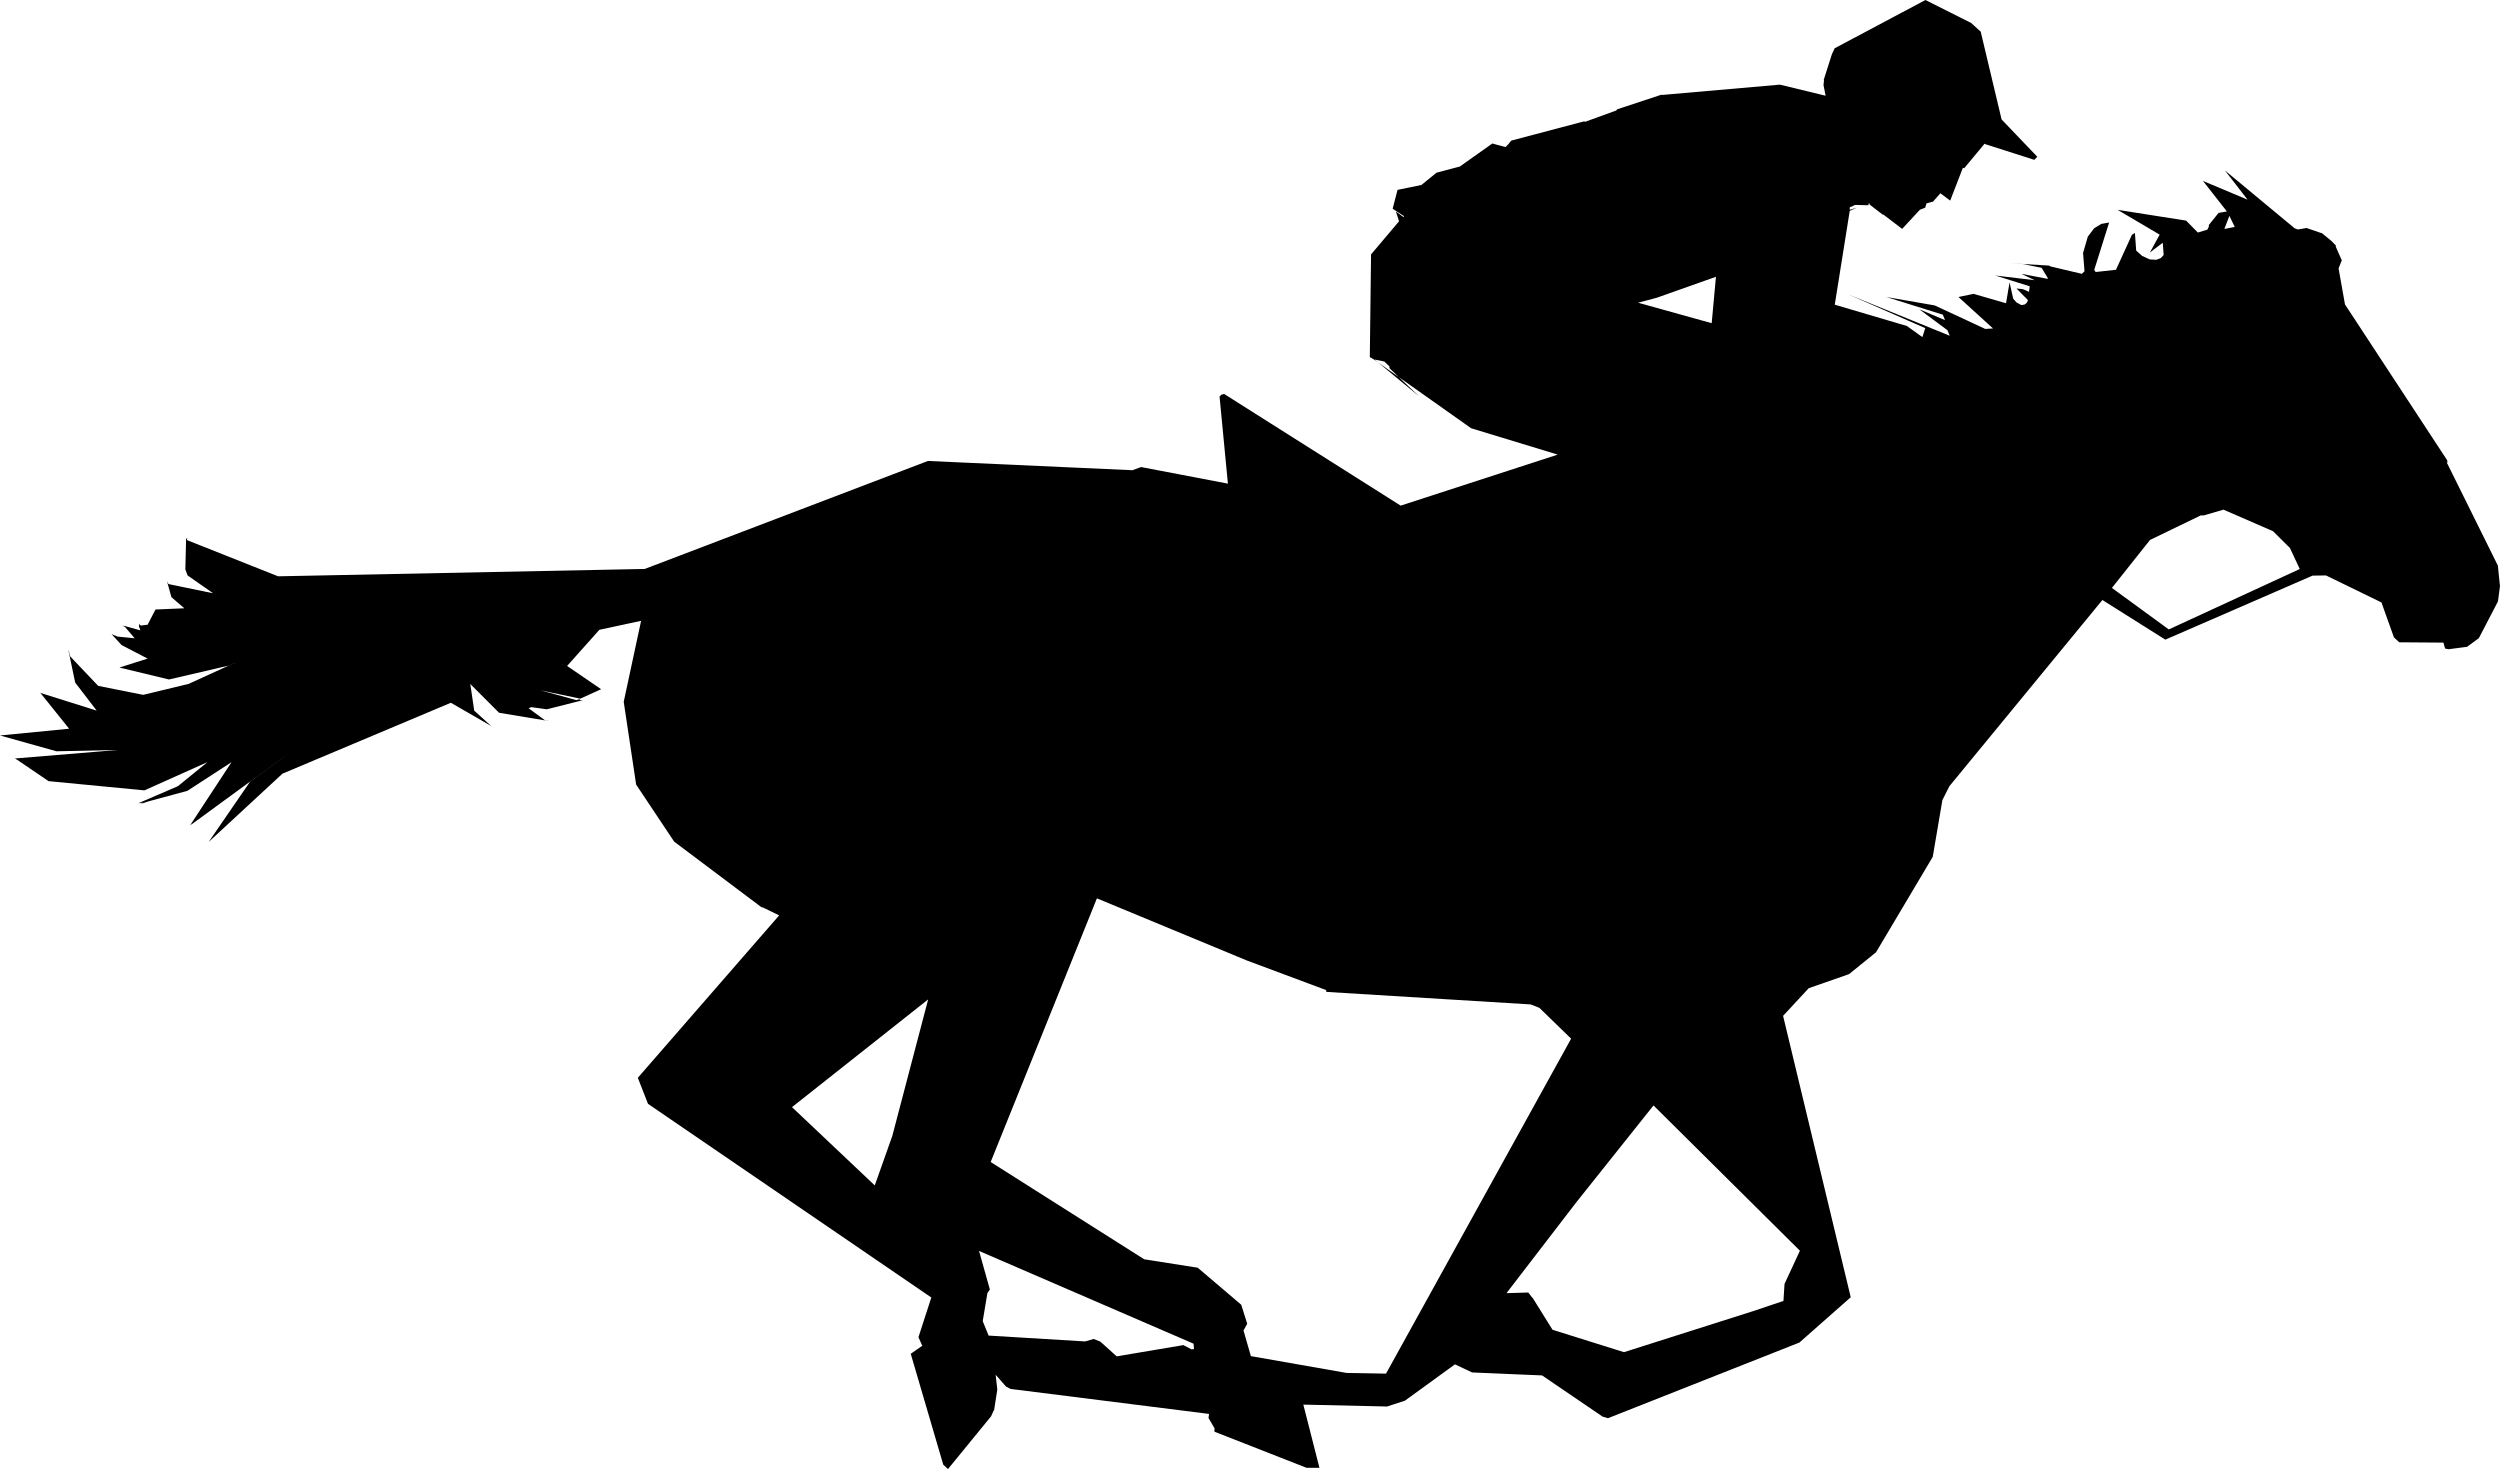
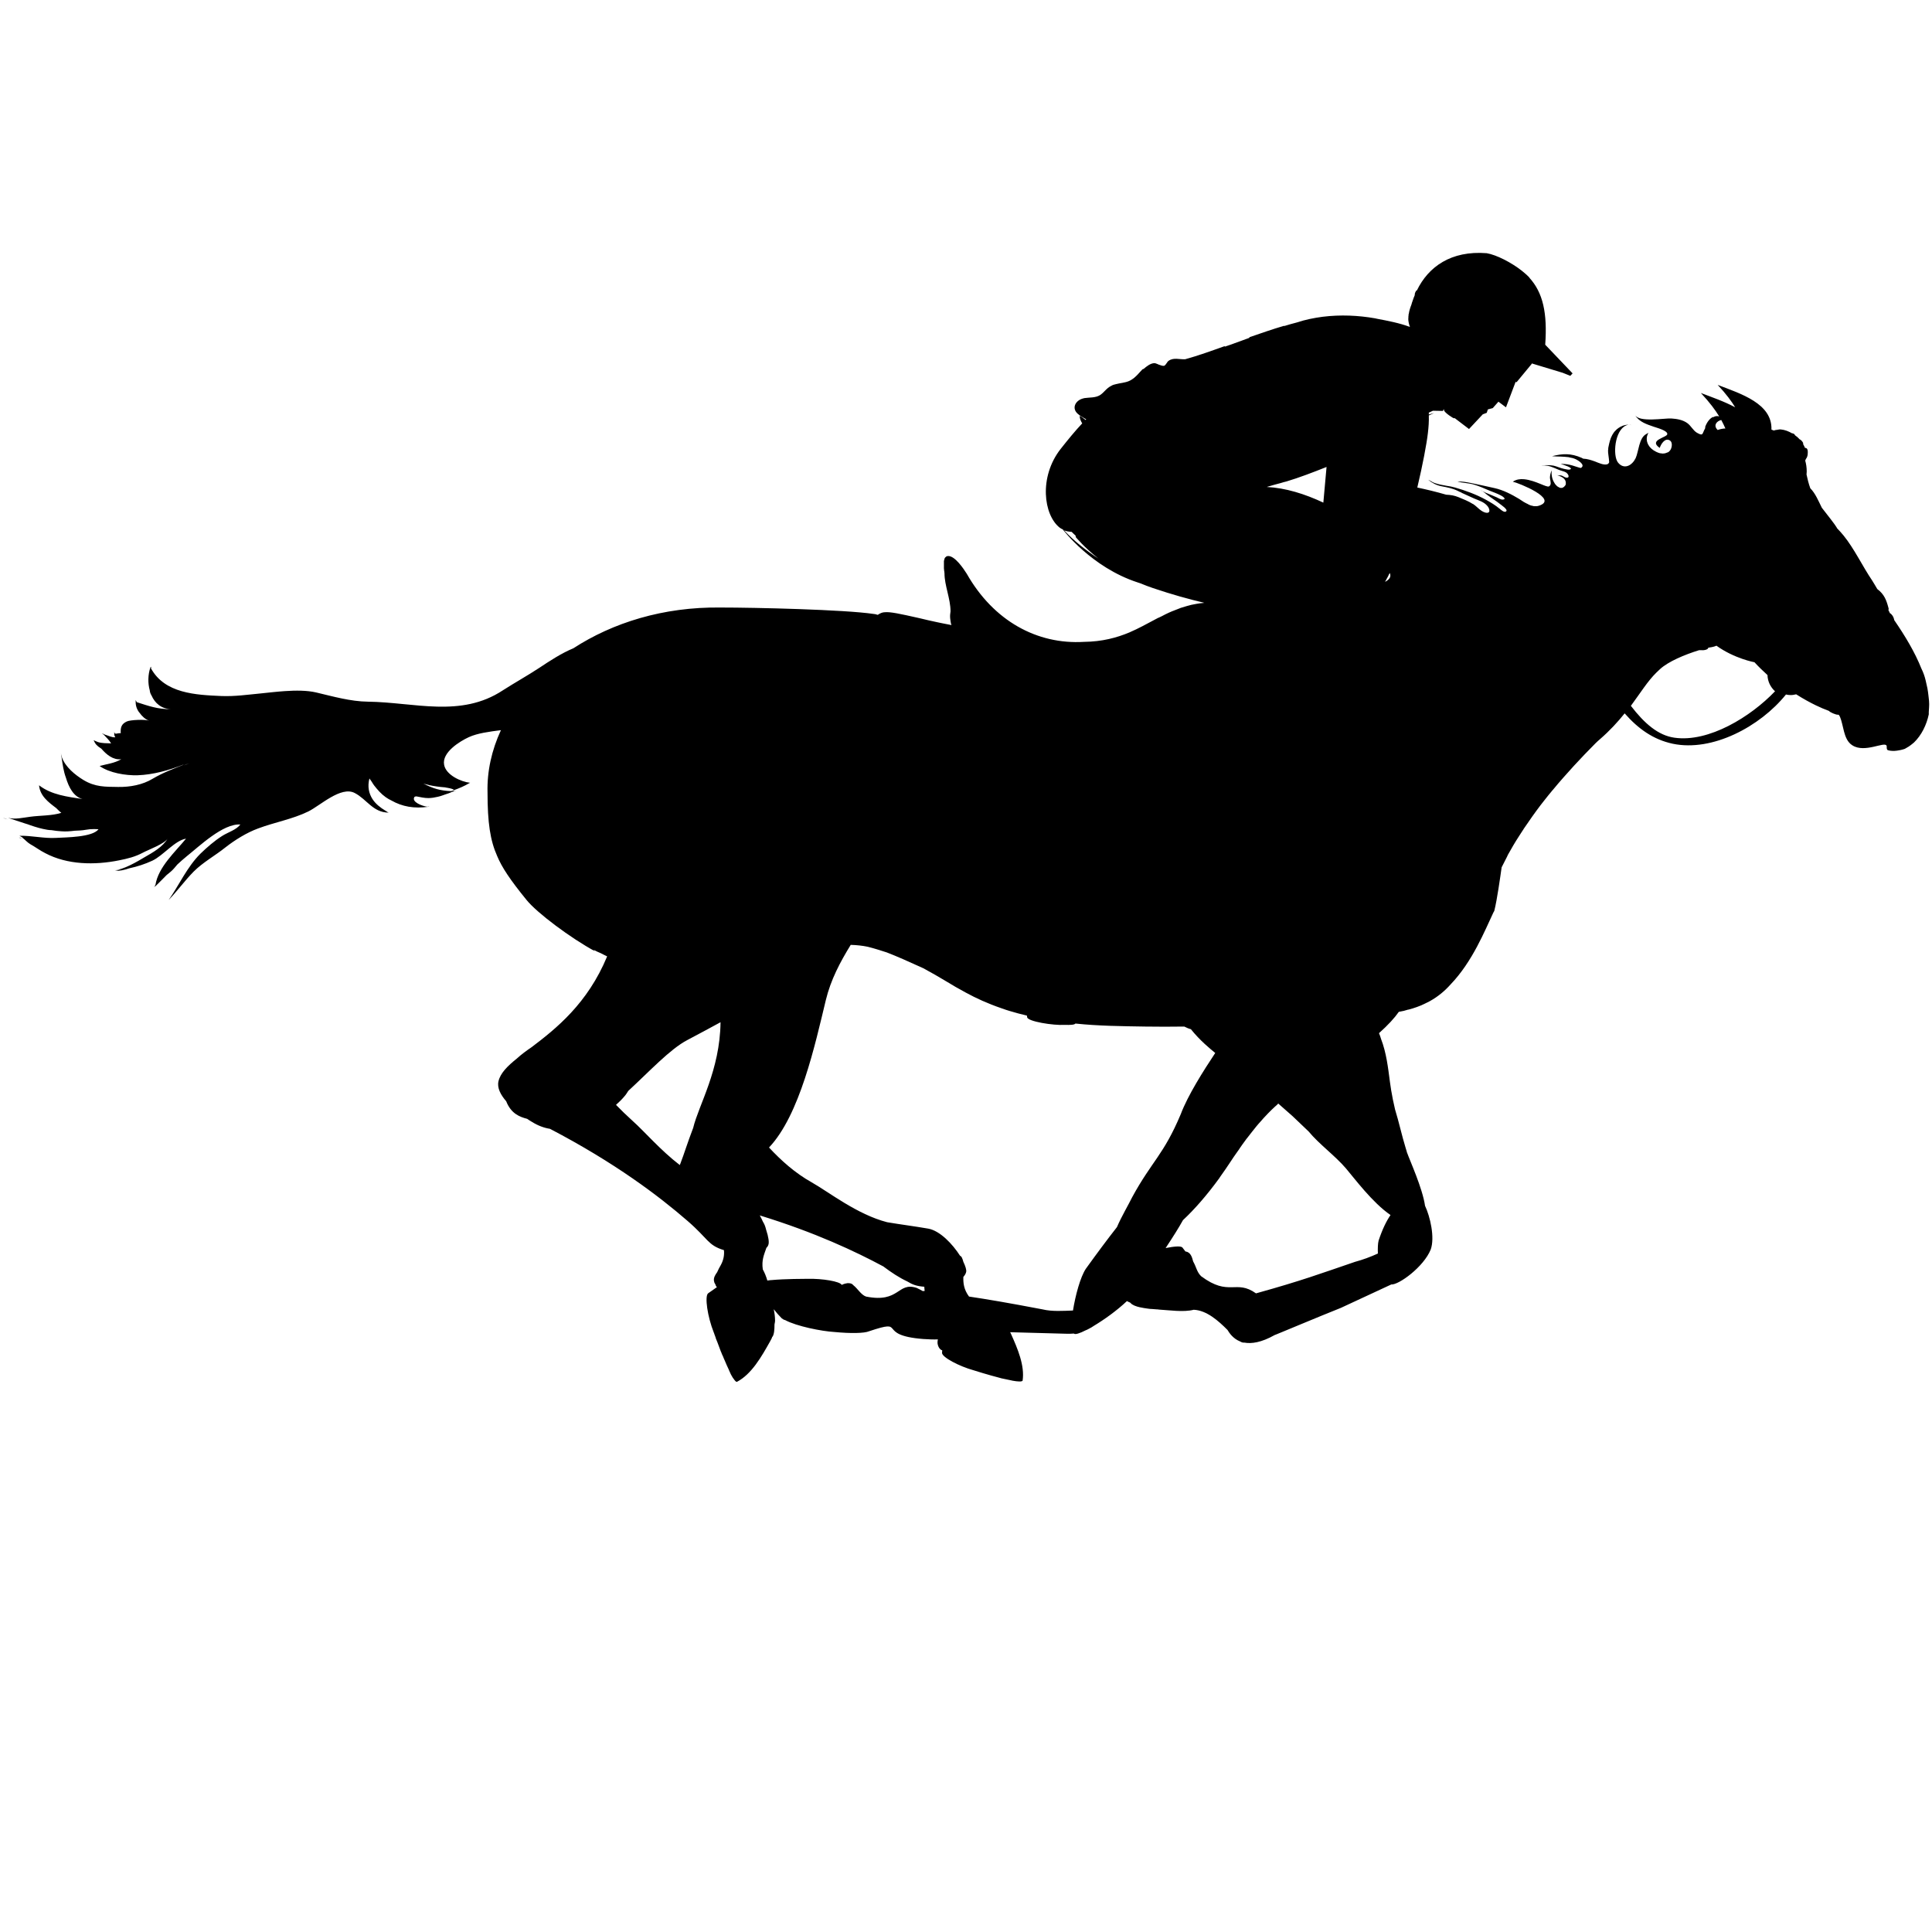
- <svg xmlns="http://www.w3.org/2000/svg" id="Layer_1" data-name="Layer 1" viewBox="0 0 1018.73 598.6">
-   <path d="M1021.36,241.53l-.86-8.43-20.82-42,.34-.1-.25-.93L958.2,126.68h0L955.59,112l1.31-3.28-2.42-5.5,0-.56-1.85-1.88v0l-4-3.28,0,.13-6.09-2.09-3.52.6-1.32-.47L909.26,72.07,918.51,84l-18.18-7.64,9.75,12.43-3.35.59L907,89l-4.27,5.31,0,.67-.62,1.23-3.86,1.18-4.78-4.86-27.94-4.4,17.16,10.12-4,7.29,5.26-4,.36,5-1.13,1.24-1.82.71-2.71-.15-3.1-1.42-2.43-2.17-.52-7.18-1.21.72-6.51,14.27-8.28.91-.58-.86,6.07-19.31-3.16.57.16-.11L856,95.65l-2.59,3.4-1.94,6.67.59,7.41L851,114.22l-12.7-3-.68-.37-15.77-.94,4.72.24h0l8,1.62,2.65,4.37-.47.07-10.4-2,5.38,2.6-16-1.91,14,4.39-.28,2.26-2.52-1.1-2.59-.26,4.65,4.71-.27.81-.5.62-.64.42-1.27.19-1.85-1,.23.2-.33-.26.09.06-.09-.06L823,124.35l-1.48-6.65-1.44,8.5-13.22-3.82L801,123.59h0l-.22.14,14,12.74-3.15.2L791,127.08l-19.67-3.42,23,7.2.89,2.23-10.4-4.41h0l-.2-.11,11.6,8.63.91,2.24-41.16-16.77,31.2,13.67L786,140l-6.31-4.53h0l-29.4-8.68,6.1-38.22,2.83-1.29-2.83.85,0-1,2.22-1,5.31.14.37-1,.23.73,5.45,4.2,0-.1.18,0,7.09,5.41h0l.51.39L785,88.09l2.13-.82.56-1.77,2.64-.71,3-3.41,4,3L802.5,71l.53.19,8.13-9.78-.08-.21,20.54,6.57,1.19-1.27-14.54-15.2-8.48-35.65.27.16L805.88,12,787.24,2.63l-37,19.68-1.12,2.43,0,0-3.33,10.43.11.07-.15,1.85-.09,0,.9,4.55-18.62-4.52-48,4.2-.22-.12-18.17,6-.24.43-12.77,4.64-.35-.2-29.67,7.84-.74.8,0,0-.18.33-1.4,1.46-.21,0-2.82-.73h0l-2.41-.67-13.25,9.39L588,73l-6.13,5-9.74,2-2,7.68,4.7,3.07-.32.3-3.06-2.25,1.29,4-11.41,13.5-.5,41.86,1.59.9v0l39.7,28.08,35.28,10.74-64,20.79-71.94-45.51-1.14.3h0l-.72.78,3.4,35.47-35.37-6.76L464,194.28l-.1,0v-.05l-83.14-3.76-115.39,44-149.41,3L78.78,222.7l.19-.81-.5.33-.3,12.43.91,2.46,10.41,7.28-18.1-3.74-.18-.16-.52-1,1.8,6.48,5.26,4.53L66,251l-3.21,6.2-2.73.34-.5-.38-.33-.5.16.89h-.21l.64,1.95-6.56-1.84h-.66l.92.38,4,4.68-7-.69-1.21-.55.13.12.28.13-.23-.09,0,0L48.08,261l4.1,4.49L62.79,271,51.3,274.65l20.2,4.86,24.29-5.64-16.3,7.45-.29,0,.26,0L61,285.78l-18.36-3.67-11.4-12-.39-1.48h0v0l-.06-.44-.14-.33v0l-.14-.3,2.77,13.22,8.76,11.42-22.92-7.21,0-.13-.09-.07.1.19-.08-.05,11.76,14.65L2.64,302.33l23,6.44,25-.53L8.72,311.7l.57.34h0l1.09.67-.07,0,12.12,8.23,39.07,3.76L87.2,313.17,75.12,323l-16.05,6.92,3.6-.35-3.41.66L79,324.89,97,313.19,80.14,338.88l.33-.16.27-.74-.14.65,45.14-33-21.23,15.57L87.67,345.71l30.06-27.81L186.36,289l18.05,10.41-1.4-.8.11,0-.36-.17-6.88-6.23-1.6-10.86L206,293.08l19.78,3.28,0,0,.35,0h-.32l.12-.12-1,.07-6.89-5.08,1.1-.44,6.33.87,14.78-3.73H238.7l.37-.53-1.58.52-14.62-4,16.21,3.41v0l8.51-3.85L233.73,274l13.15-14.73,17-3.66-7.08,33,5.06,33.73,15.5,23.25,36.39,27.34-.84-.81,7.23,3.52-57.59,66.18,4.14,10.61,115.45,78.92-5.24,16.19,1.56,3.48-4.7,3.27L387,599.45v0l1.93,1.81,17.59-21.52,1.09-2.47.09.17,1.33-8.55-.67-6.07,4.19,4.79,1.88,1,80.88,10.18-.21,1.66,2.46,4.21-.05,1.37,37.53,14.72h0l5.26,0L533.74,575l33.74.76.08.1,7.56-2.45,20.4-14.82,7,3.3,28.5,1.21,24.69,16.81,2.18.62,78-30.83,20.91-18.46L729.23,416.58l10.46-11.27,16.42-5.73,11-8.91,23.11-38.89,3.92-23.09L797,323l0,0,62.35-75.87L885,263.28l60-26.09,5.47-.07,22.59,11,5.09,14.24,2.17,2,18,.13.67,2.41,1.42.29,7.54-1,4.8-3.51,7.8-15,.8-6.15ZM717,536.91,664.4,553.63l-29.12-9.13-8.16-13.1H627l-1.59-2.08-8.89.26,28.56-37.16v0l31.35-39.33,59.66,59.2-6.27,13.52-.44,6.94L717,536.91Zm-350.9-71-7,19.77-33.73-31.9,55.49-43.9-14.71,56ZM733.46,175.28l1.87-3.53-2.54,4.72.68-1.18ZM677.64,124l24.23-8.58-1.73,18.91-30-8.35,7.54-2ZM911.1,90.61l2.18,4.49-4.08.8-.11-.09,2-5.21ZM562.76,149.13l4,.83,2,1.92.17.88,11.88,11.29-18.06-14.93ZM95.86,273.79l3-1.18-2.88,1.19ZM457.66,555.31l-6.67-6-2.66-1.06-3.52,1h0l-39.32-2.38-2.4-5.89L405,529.55l1-1.48-4.41-15.69L489,550.17l.18,2.18-1,.13-3.33-1.73-27.1,4.57Zm93.7,6.78-39-6.85-3-10.45,1.51-2.75-2.44-7.74-17.74-15.09-21.8-3.43-62.56-39.64L449.62,368.7l61,25.28h0L543,406.07l.13.75,83.28,5.11,3.52,1.39,12.93,12.56L567.43,562.37l-16.07-.28Zm335-303L863.23,242.2l15.52-19.54,20.66-10h1.23l8.06-2.35,0,0h0l20.19,8.79,6.88,6.83,4,8.57-53.39,24.63Z" transform="translate(-2.64 -2.63)" />
+ <svg xmlns="http://www.w3.org/2000/svg" version="1.1" x="0px" y="0px" viewBox="0 0 1024 1024" style="enable-background:new 0 0 1024 1024;" xml:space="preserve">
+   <g id="Calque_2">
+ </g>
+   <g id="Calque_1">
+     <g>
+       <path d="M4.1,434.3c-0.9-0.3-1.7-0.6-2.6-0.9C2.3,433.8,3.2,434.1,4.1,434.3z" />
+       <path d="M1022.5,373.5c0-0.2,0-0.3,0-0.5c0-0.9-0.1-2.1-0.3-3.6c0-0.3-0.1-0.6-0.1-0.9c-0.1-1.1-0.3-2.3-0.5-3.5    c0-0.2-0.1-0.3-0.1-0.5c-0.3-1.4-0.6-2.7-0.9-4c-0.5-2.1-1.2-4.1-2.2-6.1c-3.5-8.8-8.7-17.4-14.4-25.7c-0.1-0.3-0.1-0.6-0.2-0.8    c-0.2-1-1.2-2.5-2.1-2.9c-0.3-0.6-0.6-1.3-0.9-1.9l0.3-0.1l-0.2-0.9c-1.1-4.1-2.2-7.1-5.9-9.9c-0.9-1.5-1.8-3.1-2.7-4.5    c-5.1-7.5-9.5-16.9-15.2-23.9c-1.1-1.4-2.3-2.6-3.4-3.8c-0.1-0.1-0.2-0.3-0.2-0.4c-0.9-1.6-4.8-6.5-7.9-10.5    c-1.8-3.6-3.4-7.6-6.1-10.3l0,0c-0.9-2.5-1.5-4.9-2-7.3c0-0.5,0.1-1.1,0.1-1.6c0-2.1-0.3-4-0.8-5.8c0.1-0.3,0.3-0.6,0.4-0.9    c0.5-0.6,0.8-1.4,0.9-2.3c0.1-1.3,0.3-3.6-1.4-3.5c-0.3-0.7-0.6-1.3-1-2c0-0.2,0.1-0.4,0-0.6c-0.2-0.6-1.2-1.8-1.8-1.9l0,0    c-0.7-0.8-1.6-1.6-2.5-2.2c-0.2-0.5-0.6-0.9-1.3-1l-0.2-0.1v0.1c-1.9-1.1-3.9-1.9-6.1-2.1c-0.6-0.1-2,0.3-2.6,0.3    c-0.3,0-0.6,0.2-1,0.3c-0.4-0.2-0.9-0.3-1.3-0.5c0.5-13.8-16.2-19-28.5-23.7c4.6,4.9,7.4,8.8,9.3,11.9c-5.7-3.1-12.4-5.4-18.2-7.6    c4.7,5,7.7,9.1,9.7,12.4c-1.3-0.4-2.4-0.1-3.4,0.6c0.1-0.1,0.2-0.3,0.3-0.4c-1.9,0.8-3.4,2.9-4.3,5.3c0,0.2,0,0.4,0,0.7    c-0.2,0.4-0.4,0.8-0.6,1.2c-1,2-0.6,3.1-3.9,1.2c-1.9-1.2-3-3.5-4.8-4.9c-2.5-1.9-5.7-2.4-8.7-2.6c-3.7-0.2-16.9,2.2-19.2-1.8    c2.2,3.7,6.3,4.9,10,6.2c1.4,0.5,7.3,2,7.1,3.9c-0.1,1.8-10.2,3.1-4,7.3c0.6-1.9,2.7-5.5,5.3-4c1.6,0.9,1.2,3.7,0.4,5    c-0.3,0.5-0.7,0.9-1.1,1.2c0,0-0.1,0-0.2,0.1c-0.6,0.2-1.1,0.4-1.7,0.6c-0.1,0-0.1,0-0.2,0c-0.3,0-0.6,0.1-0.9,0.1    c-0.3,0-0.5-0.1-0.8-0.1s-0.5-0.1-0.8-0.1c-0.3-0.1-0.6-0.2-0.9-0.3c-0.2-0.1-0.5-0.2-0.7-0.3c-0.3-0.1-0.6-0.3-0.9-0.5    c-0.2-0.1-0.4-0.2-0.6-0.3c-0.3-0.2-0.5-0.4-0.8-0.6c-0.2-0.1-0.4-0.3-0.5-0.4c-0.2-0.2-0.4-0.4-0.6-0.6c-0.2-0.2-0.4-0.4-0.5-0.6    c-1.6-2.1-1.9-4.8-0.5-7.2c-0.5,0.2-0.8,0.5-1.2,0.7c-3.8,1.9-4,9.4-5.6,12.8c-0.3,0.5-0.6,1-0.9,1.5c-2.2,3-5.7,4-8.3,0.9    c-0.2-0.3-0.4-0.5-0.6-0.9c-2.4-4.7-0.8-18.2,6.1-19.3c-1.1,0-2.2,0.2-3.2,0.6c0.1,0,0.1-0.1,0.2-0.1c-0.1,0-0.2,0.1-0.4,0.2    c-0.3,0.1-0.6,0.3-0.9,0.4c-0.3,0.2-0.7,0.4-1,0.6s-0.6,0.4-0.8,0.6c-0.4,0.3-0.7,0.7-1.1,1.1c-0.1,0.1-0.3,0.3-0.4,0.4    c-0.4,0.5-0.7,1.1-1.1,1.7c0,0.1,0,0.1-0.1,0.2c-0.5,0.9-0.8,1.8-1.1,2.8c-0.2,0.5-0.2,1-0.4,1.5c-0.1,0.5-0.2,0.9-0.3,1.4    c0,0.3-0.2,0.7-0.2,1c0,0.2,0,0.4,0,0.6s-0.1,0.4-0.1,0.6c-0.1,1.3,0.5,4,0.6,6.3c-0.2,0.5-0.5,0.9-1.1,1.1    c-1.9,0.5-4.6-0.8-6.4-1.5c-2.2-0.8-4.1-1.4-6.3-1.5c-0.2-0.1-0.5-0.3-0.7-0.4c-5.9-2.6-10.3-2.3-15.8-0.9    c1.8,0.1,3.3,0.2,4.7,0.2l0,0c1.4,0.1,2.7,0.1,4,0.3c0.1,0,0.2,0,0.4,0.1c0.5,0.1,1,0.2,1.4,0.3c0.1,0,0.3,0.1,0.5,0.1    c0.6,0.2,1.2,0.4,1.8,0.7c1.2,0.6,4.9,2.9,2.7,4.4c-0.1,0.1-0.3,0.1-0.5,0.1c-0.1,0-0.2,0-0.3-0.1c-1.7-0.3-5.3-2.2-10.1-2    c1.5,0.4,5.9,1.9,5.4,2.6c-0.6,0.9-2.9,0.1-3.7,0c-1.9-0.4-3.7-1.3-5.5-1.7c-2.1-0.4-4.5-0.2-6.7-0.2c1.3,0,2.5,0.1,3.7,0.3    c1.1,0.2,2.1,0.6,3.1,1c0.6,0.2,1.2,0.5,1.7,0.7c0.7,0.3,1.4,0.6,2.1,0.8c1.2,0.4,2.5,0.6,3.3,1.5c0.9,0.9,1.3,2.4-0.3,2.3    c-0.9-0.1-1.7-0.8-2.5-1.1c-0.8-0.3-1.9,0-2.6-0.3c2.3,0.8,5,1.7,4.7,4.7c0,0.3-0.1,0.6-0.3,0.8c0,0.1-0.1,0.1-0.2,0.2    c-0.1,0.1-0.2,0.3-0.3,0.4s-0.2,0.2-0.4,0.3c-0.1,0.1-0.2,0.1-0.3,0.2c-0.2,0.1-0.3,0.1-0.5,0.2c-0.1,0-0.2,0-0.4,0    c-0.1,0-0.3,0-0.4,0c-0.1,0-0.3-0.1-0.4-0.1c-0.5-0.2-0.9-0.5-1.4-0.8c0.1,0.1,0.2,0.1,0.2,0.2c-0.1-0.1-0.2-0.2-0.3-0.3    c0,0,0.1,0,0.1,0.1l0,0c0,0-0.1,0-0.1-0.1c-0.5-0.5-1-1-1.3-1.6c-1.3-2-1.7-4.3-1.5-6.7c-0.6,1.5-1.1,3.1-0.8,4.7    c0.2,1.2,0.8,3-0.6,3.8c-1.3,0.7-7.1-3.2-13.2-3.8c-2.1-0.2-4.1,0.1-5.8,1.2l0,0c-0.1,0-0.1,0.1-0.2,0.1c3.2,0.7,24.4,9.2,14,12.7    c-0.5,0.2-0.9,0.2-1.3,0.3c-0.1,0-0.3,0-0.4,0c-0.3,0-0.6,0-0.9,0c-0.2,0-0.3,0-0.5-0.1c-0.3-0.1-0.6-0.1-0.9-0.2    c-0.1,0-0.3-0.1-0.4-0.1c-0.4-0.1-0.8-0.3-1.2-0.5c-0.1,0-0.1-0.1-0.2-0.1c-0.3-0.2-0.7-0.4-1-0.5c-0.1-0.1-0.3-0.2-0.4-0.2    c-0.3-0.2-0.6-0.4-0.9-0.5c-0.1-0.1-0.2-0.1-0.3-0.2c-0.8-0.5-1.5-1-2.3-1.5c-4-2.4-8.4-4.7-13-5.7c-4.2-0.9-8.3-1.9-12.5-2.7    c-2-0.4-5.1-1-7.1-0.7c2.9,0.7,6,0.7,8.9,1.6c2.8,0.8,5.5,2.1,8.2,3.2c2,0.8,4,1.5,5.9,2.5c0.8,0.4,3.4,2.1,0.9,2.2    c-1.1,0-2.2-0.8-3.1-1.2c-2-0.9-4.1-1.7-6.2-2.6c-0.4-0.2-0.7-0.4-1.1-0.6l0,0c-0.1,0-0.1-0.1-0.2-0.1c0.3,0.3,0.7,0.5,1,0.8    c0.5,0.4,1.1,0.9,1.6,1.3c0.5,0.3,1,0.7,1.4,1c1.2,0.8,2.4,1.7,3.6,2.5c0.3,0.2,0.6,0.4,0.8,0.6c1.1,0.8,2.1,1.6,3.1,2.4    c0.5,0.5,1.8,1.6,0.9,2.2c-0.9,0.7-2.7-0.9-3.3-1.4c-2.4-2-4.6-3.3-7.3-4.8c-5.1-2.8-10.8-4.9-16.4-6.5c-1.4-0.4-2.9-0.7-4.4-0.9    c-2.3-0.4-4.6-0.8-6.7-1.6c-1.1-0.4-2-1.2-3.1-1.6c2,1.7,4.4,2.9,6.9,3.4c3.1,0.6,5.9,1.1,8.8,2.5c0.4,0.2,0.8,0.4,1.2,0.6    c0.3,0,0.5,0.1,0.8,0.4c2.2,1,4.4,2,6.6,3c2.5,1.1,5,1.7,6.9,3.8c1.6,1.7,2,4.6-1.2,3.6c-2.5-0.8-4.1-3.1-6.3-4.5c0,0,0,0-0.1,0    l0,0c-2.3-1.5-5-2.5-7.6-3.6c-2.2-0.9-4.2-1.2-6.5-1.3c-5.1-1.5-10.6-2.8-15.3-3.8c2.8-11.7,5-23.4,5.6-28.8    c0.4-3.3,0.6-6.4,0.5-9.4l2.8-1.3l-2.8,0.8c0-0.3,0-0.7,0-1l2.2-1l5.3,0.1l0.4-1l0.2,0.7c0.1,1.1,5.1,4.5,5.4,4.2v-0.1    c0.1,0,0.2,0,0.2,0l7.1,5.4l0,0l0.5,0.4l7.3-7.8l2.1-0.8l0.6-1.8l2.6-0.7l3-3.4l4,3l5.1-13.5l0.5,0.2l8.1-9.8c0,0-0.1-0.1-0.1-0.2    l16.5,5l4,1.6l1.2-1.3L819,182.7c1.2-16.8-1.2-27.7-8.5-35.6c0.1,0.1,0.2,0.1,0.3,0.2c-0.4-0.4-0.9-0.9-1.3-1.3c0,0,0,0-0.1-0.1    c-0.7-0.6-1.4-1.3-2.2-1.9c-0.2-0.2-0.4-0.3-0.6-0.5c-5.6-4.4-13.4-8.4-18.6-9.3c-19-1.5-31,7.3-37,19.7c-0.6-0.1-1.4,2.2-1.1,2.4    l0,0c-0.5,1.1-0.9,2.3-1.3,3.5c-0.1,0.2-0.3,0.8-0.5,1.6c-0.7,1.8-1.2,3.4-1.4,4.9c-0.1,0.2-0.1,0.4-0.2,0.5c0,0,0.1,0,0.1,0.1    c-0.1,0.6-0.2,1.3-0.1,1.8h-0.1c0,1.7,0.4,3.2,0.9,4.6c-5.5-2.1-11.9-3.3-17.2-4.3c-0.5-0.1-1-0.2-1.4-0.3    c-8.6-1.5-18.1-2-27.7-0.8c-4.5,0.6-9.1,1.5-13.6,3c-1.2,0.3-2.5,0.7-3.7,1c-1,0.3-2,0.6-3,0.9l-0.2-0.1c-6.1,1.8-12.1,3.9-18.2,6    l-0.2,0.4c-3.3,1.2-6.6,2.4-9.9,3.6c-1,0.3-1.9,0.7-2.9,1l-0.3-0.2c-7,2.5-13.9,5-20.8,6.9c-3,0.2-6.2-1.1-8.9,0.9    c-0.3,0.2-0.5,0.5-0.7,0.8l0,0c0,0.1-0.1,0.2-0.2,0.3c-0.4,0.6-0.8,1.2-1.4,1.5c-0.1,0-0.1,0-0.2,0c-0.8,0.1-1.8-0.4-2.8-0.7l0,0    c-0.1-0.1-0.3-0.1-0.4-0.2c-0.7-0.3-1.4-0.6-2.1-0.5c-1.9,0.2-3.8,1.7-5.2,2.9l-0.1,0.1c-0.2,0.1-0.4,0.1-0.6,0.2l-0.3,0.3    c-0.9,0.9-1.6,1.8-2.4,2.6c-0.1,0.1-0.2,0.2-0.2,0.2c-0.2,0.2-0.3,0.3-0.5,0.5c-0.3,0.3-0.7,0.6-1,0.9c-0.3,0.2-0.5,0.4-0.8,0.6    s-0.6,0.4-0.9,0.6c-0.4,0.2-0.8,0.4-1.2,0.6c-2.2,0.9-4.5,1-6.8,1.6c-0.9,0.2-1.7,0.4-2.5,0.9l0,0c-2.7,1.3-3.7,3.5-6.1,5    c-2.4,1.4-5.4,1.1-8.1,1.5c-0.6,0.1-1.1,0.3-1.7,0.5c-3.4,1.4-4.9,5-2,7.7c1.3,1.2,2.9,2.1,4.5,3l0.1,0.1    c-0.1,0.1-0.2,0.2-0.3,0.3c-1-0.8-2-1.6-3.1-2.2c-0.1,1.3,0.5,2.7,1.3,4c-3.7,3.9-7.6,8.7-11.4,13.5c-11.7,14.9-9.1,35.1-0.5,41.8    c0.5,0.4,1,0.6,1.6,0.9l0,0c0,0,15.1,20.1,39.7,28.1c0.5,0.2,1,0.3,1.5,0.5c2.1,0.9,4.3,1.7,6.6,2.5c10.1,3.4,18.7,5.8,27.2,7.8    c-0.3,0-0.5,0.1-0.7,0.1c-1.1,0.1-2.1,0.2-3.1,0.4c-0.4,0.1-0.8,0.1-1.1,0.2c-1.3,0.2-2.6,0.5-3.9,0.9c-0.1,0-0.3,0.1-0.4,0.1    c-1.1,0.3-2.2,0.7-3.3,1c-0.3,0.1-0.7,0.3-1,0.4c-0.9,0.4-1.9,0.7-2.8,1.1c-0.3,0.1-0.5,0.2-0.8,0.3c-1.2,0.5-2.3,1-3.5,1.6    c-0.1,0-0.1,0.1-0.2,0.1c-1.1,0.6-2.3,1.2-3.4,1.7c-0.1,0-0.2,0.1-0.3,0.1c-2.7,1.4-5.5,2.9-8.3,4.4c-0.6,0.3-1.2,0.6-1.8,0.9    c-0.5,0.3-1.1,0.5-1.6,0.8c-0.7,0.3-1.5,0.7-2.2,1c-0.5,0.2-0.9,0.4-1.3,0.6c-6.7,2.8-14.4,4.9-24.1,5    c-24.8,1.5-47.9-11.1-62.1-36.1c-1.7-2.7-6.2-9.4-9.8-9.4c-0.5,0-0.8,0.1-1.1,0.3l0,0l0,0c-0.1,0.1-0.2,0.2-0.2,0.2    c-0.2,0.2-0.4,0.3-0.5,0.5c-0.1,0.1-0.1,0.3-0.2,0.5c0,0.1-0.1,0.2-0.1,0.4c0,0.1,0,0.2-0.1,0.3c0,0.2-0.1,0.4-0.1,0.5    s0,0.2,0,0.3c0,0.2,0,0.3,0,0.5s0,0.3,0,0.5c0,0.1,0,0.2,0,0.2c0,0.2,0,0.5,0,0.7s0,0.5,0,0.7s0,0.4,0,0.6c0,0.1,0,0.2,0,0.3    c0,0.3,0.1,0.7,0.1,1c0,0.2,0,0.4,0.1,0.6v0.1c0,0.4,0.1,0.7,0.1,1c0,6.4,3.2,13.5,3.2,20.1c-0.2,1.3-0.3,2.4-0.2,3.6    c0,0.3,0.1,0.5,0.1,0.8c0.1,0.8,0.2,1.6,0.4,2.4c0.1,0.2,0.2,0.3,0.2,0.5c-1.6-0.3-3.1-0.6-4.6-0.9c-1-0.2-2-0.4-2.9-0.6l0,0    c-3.4-0.7-6.3-1.4-8.8-2c-0.5-0.1-0.8-0.2-1.3-0.3c-9.8-2.2-14.8-3.3-17.8-3c-1.1,0-2.4,0.5-3.7,1.4h-0.1c0,0,0,0,0-0.1    c-0.2,0-0.3,0-0.5-0.1c-0.5-0.1-1-0.3-1.6-0.3c-15.5-2.3-62.3-3.4-81.1-3.4c-30.4-0.4-57.2,8.1-78,21.6    c-6.3,2.6-12.7,6.8-18.1,10.4c-6.4,4.2-12.9,7.8-19.3,11.9c-22.3,14.7-46.9,6.3-71.5,6c-9.2-0.1-18.6-2.8-27.5-4.9    c-4.8-1.1-10.7-1.1-16.5-0.7c-4.4,0.3-8.7,0.8-12.5,1.2c-7.4,0.7-14,1.7-21.3,1.4c-13.4-0.6-29.9-1.3-37.2-14.7    c0.1-0.3,0.1-0.6,0.2-0.8l-0.5,0.3v0.1c-1.3,3.8-1.4,8.3-0.3,12.2c0,0,0,0,0,0.1c0.1,0.9,0.4,1.7,0.9,2.5    c1.8,4.1,5.2,7.1,10.4,7.3c-7.3,0-11.8-1.7-18.1-3.7c-0.1-0.1-0.1-0.1-0.2-0.2c-0.2-0.3-0.3-0.7-0.5-1c-0.1,2.5,0.3,4.4,1.8,6.5    c0.1,0.1,0.1,0.1,0.2,0.2c1.4,2,3.2,3.6,5.1,4.3c-1.9-0.8-9.9-0.5-11.8,0.4c-2.8,1.3-3.4,3.1-3.2,6.2c-0.8-0.1-1.8,0.2-2.7,0.3    c-0.2-0.1-0.4-0.2-0.5-0.4l-0.3-0.5c0,0.4,0.1,0.6,0.2,0.9c-0.1,0-0.1,0-0.2,0c0,0.6,0.3,1.4,0.6,1.9c-2,0.1-3.6-0.9-5.4-1.4    c-0.4-0.2-0.7-0.3-1.1-0.5H54c0.3,0.1,0.6,0.2,0.9,0.4c1.4,1.5,2.9,2.9,4,4.7c-2.5-0.1-4.8,0-7-0.7l-1.2-0.5l0.1,0.1    c0.1,0,0.2,0.1,0.3,0.1c-0.1,0-0.2-0.1-0.2-0.1l0,0c-0.4-0.2-0.8-0.4-1.3-0.6c0.9,2.1,1.9,3.1,3.8,4.3c0.1,0.1,0.2,0.1,0.3,0.2    c2.8,3.2,6.2,6.1,10.6,5.6c-3.8,2.2-7.6,2.5-11.5,3.6c5.2,3.7,13.9,5.1,20.2,4.9c8.2-0.3,16.4-2.6,24.1-5.6c0.1,0,0.1,0,0.2,0    c-5.6,2.3-10.9,4.2-16.3,7.4c-0.1,0-0.2,0-0.3,0c0.1,0,0.2,0,0.3,0l0,0c-5.4,3.3-12.1,4.5-18.4,4.4c-6.9-0.1-12.1,0.1-18.4-3.7    c-4.4-2.7-9.5-6.8-11.4-12c-0.1-0.5-0.2-1-0.4-1.5l0,0l0,0l0,0c0-0.1,0-0.3-0.1-0.4l-0.1-0.3l0,0l0,0l-0.1-0.3    c0.1,0.2,0.1,0.4,0.2,0.6c0.1,0.7,0.3,1.5,0.4,2.3c0.5,3.5,1,7,2.2,10.3c1.6,5.3,4.1,10.1,8.8,11.4c-7.9-1.2-16.4-2.2-22.9-7.2    v-0.1l-0.1-0.1c0,0.1,0.1,0.1,0.1,0.2c0,0-0.1,0-0.1-0.1c0.5,5.7,5,9,9.1,12.1c0.3,0.3,0.6,0.6,0.8,0.8c0.5,0.5,1.2,1.2,1.9,1.7    c-4.7,1.6-11.5,1.4-16.5,2.1c-3.9,0.5-7.9,1.5-11.7,0.6c2.9,1,5.9,1.9,8.8,2.9c1,0.3,2,0.6,3,1c2.9,1,5.9,1.9,9,2.4    c0.7,0.1,1.4,0.2,2.2,0.2c1.7,0.3,3.5,0.5,5.2,0.6c2.4,0.2,4.7,0,7.1-0.3c1.9-0.1,3.8-0.1,5.9-0.5c0.8-0.1,1.5-0.2,2.2-0.3    c1.5-0.1,3-0.1,4.5,0c-3.1,4.3-17.3,4.3-22.4,4.6c-6.5,0.4-13-1.3-19.5-1.1c0.2,0.1,0.4,0.2,0.6,0.3l0,0c0.2,0.1,0.3,0.2,0.5,0.3    s0.4,0.2,0.6,0.4h-0.1l0.1,0.1c1.4,1.1,2.5,2.4,4,3.3c2.7,1.5,5.2,3.4,8,4.8c11.7,6.2,26.2,6.4,39.1,3.8c4.6-0.9,8.6-1.9,12.7-4.1    c2.8-1.5,11.5-4.7,13-7.4c-2.4,4.3-7.9,7.4-12.1,9.8c-4,2.4-11.5,6.8-16,6.9c1.2,0,2.4-0.2,3.6-0.3c-1.1,0.2-2.3,0.5-3.4,0.7    c2.4,0.1,5.1-0.5,7.7-1.4c4.2-0.9,8.2-2.2,12.1-4c5.8-2.7,11.9-10.7,17.9-11.7c-5.6,6.9-14.7,15-16.2,24.5    c-0.3,0.4-0.5,0.7-0.7,1.1l0.3-0.2c0.1-0.3,0.2-0.5,0.3-0.7c0,0.2-0.1,0.4-0.1,0.7c2.1-2,4.1-4.1,6.1-6.1c0.7-0.6,1.5-1.2,2.2-1.8    c1.3-1.1,2.4-2.5,3.5-3.8c1.6-1.5,3.2-2.9,4.9-4.3c6.8-5.4,19.3-17.5,28.5-16.9c-2.2,2.9-6.6,4.1-9.7,6.1    c-4.1,2.6-8.1,6.1-11.5,9.4C99.1,459.6,95,469,89.4,477c4.6-4.8,8.6-10.3,13.2-15c5-5,11.3-8.4,16.8-12.8    c5.1-4,11.4-7.9,17.4-10.1c8.8-3.3,18.2-4.9,26.6-9c6.3-3.1,17.3-13.6,24.6-9.8c6.4,3.3,9.7,10.4,18,10.4    c-0.5-0.2-0.9-0.5-1.4-0.8h0.1c-0.1-0.1-0.2-0.1-0.4-0.2c-2.8-1.7-5.3-3.7-6.9-6.2l0,0c-1.9-3-2.7-6.6-1.6-10.9    c0.4,0.6,0.8,1.1,1.2,1.7c0.4,0.7,0.8,1.3,1.3,2c1.8,2.3,3.7,4.5,6.1,6.2c1,0.7,2,1.3,3.1,1.8c5.6,3.2,12,4.4,19.6,3.3    c0.1,0,0.1,0,0.2,0l0,0c0.1,0,0.2,0,0.4,0c-0.1,0-0.2,0-0.3,0l0.1-0.1c-0.3,0-0.6,0-1,0.1c-2.8-0.4-8.4-2.5-6.9-5.1    c0.1-0.2,0.6-0.4,1.1-0.4c2.1,0.4,4.2,0.9,6.3,0.9c1.7,0,3.4-0.3,5.1-0.7c0.1,0,0.2-0.1,0.4-0.1c1.3-0.3,2.5-0.8,3.7-1.2    c0.4-0.1,2.2-0.7,3.4-1.3c0.8-0.2,1.5-0.4,2.2-0.4c-0.6,0-1.1,0-1.6,0c0.2-0.2,0.4-0.4,0.4-0.5c-0.5,0.2-1,0.4-1.6,0.5    c-5.5-0.2-9.4-1.3-14.6-4c0.9,0.3,1.8,0.5,2.7,0.7c0.1,0,0.1,0,0.2,0.1c2.8,0.6,5.6,1,8.4,1.2c0.2,0,0.3,0,0.5,0.1    c0.6,0.1,4.2,0.6,4.4,1.4l0,0c2.8-1,5.6-2.2,8.1-3.7c0.2-0.1,0.3-0.1,0.5-0.2c-4.8-0.5-12.8-4.1-13.8-9.5    c-1.3-6.6,8.3-12.5,13.1-14.7c4.6-2.1,10.8-2.9,17-3.7c-4.9,10.6-7.4,21.8-7.1,33c0,16,1.4,25.4,5.1,33.7    c2.5,6,6.8,12.5,15.5,23.2c5.5,6.9,23.6,20.4,36.4,27.3c-0.3-0.2-0.5-0.5-0.8-0.8c1.3,0.7,2.5,1.3,3.8,1.8    c1.2,0.6,2.3,1.2,3.4,1.7c-10.4,25.1-27.2,38.4-40,48.1c-2.8,1.9-5.5,3.9-7.8,6c-5.1,4.1-8.8,7.8-9.8,12.1    c-0.8,3.5,1.1,7.1,4.1,10.6c2.6,6.6,7.2,8.3,11.1,9.3c0.8,0.6,1.7,1.1,2.5,1.6c3.2,2,6.4,3.2,9.6,3.7c34.5,18,57.8,35.7,72.9,48.8    c11.1,9.6,10.7,12.9,19.3,15.5c0.3,2.7-0.3,5.4-1.6,7.8c-0.8,1.4-1.4,2.5-2,3.9c-1,1.4-1.9,2.8-1.7,4.5c0.1,0.7,0.3,1.3,0.7,1.8    c0.2,0.7,0.4,1.2,0.9,1.6l-4.7,3.3c-1.9,1.6-0.3,12.4,3,20.7c0,0.1,0.1,0.3,0.2,0.5l0,0c0.1,0.2,0.2,0.5,0.3,0.9    c0,0.1,0.1,0.2,0.1,0.2c0.1,0.3,0.2,0.6,0.3,0.9c0.1,0.2,0.2,0.4,0.2,0.7c0.1,0.2,0.2,0.5,0.3,0.7c0.1,0.3,0.2,0.6,0.4,1    c0.1,0.1,0.1,0.3,0.2,0.5c0.5,1.4,1.2,3.1,1.8,4.8c0.1,0.1,0.1,0.3,0.2,0.4c0.2,0.6,0.4,1.1,0.7,1.7c0.1,0.1,0.1,0.3,0.2,0.4    c0.2,0.6,0.5,1.2,0.7,1.7c0,0.1,0.1,0.2,0.1,0.2c0.8,1.9,1.6,3.8,2.4,5.4v0.1c0.2,0.5,0.4,0.9,0.6,1.3c0.1,0.2,0.2,0.3,0.2,0.5    c0.2,0.4,0.4,0.7,0.6,1.1c0.1,0.2,0.2,0.3,0.3,0.5c0.2,0.3,0.3,0.6,0.5,0.8c0,0,0,0.1,0.1,0.1l0,0c0.8,1.2,1.4,1.9,1.9,1.8    c7.8-4.1,13-13.3,17.6-21.5c0.5-1.1,1-1.6,1.1-2.5c0,0.1,0.1,0.2,0.1,0.2c0.9-1.4,1.1-3.7,1.1-6.6c0.2-0.9,0.3-1.7,0.3-2    c0-2.1-0.3-4.1-0.7-6.1c1.3,1.7,2.7,3.3,4.2,4.8c0.6,0.5,1.1,0.8,1.9,1c5.9,3.2,19.2,5.9,26.2,6.3c8.4,0.8,15.7,0.7,18.2-0.4    c20.7-6.9,3.1,2.1,28.7,4.1c3,0.2,5.6,0.3,7.8,0.2l0,0c-0.1,0.5-0.2,1-0.2,1.6c0,1.8,1.1,3.9,2.5,4.2l-0.1,1.4    c0.1,2.3,8.9,7,16.8,9.2c0.6,0.2,7.6,2.4,14.2,4.1c0.1,0,0.2,0.1,0.3,0.1c0.5,0.1,0.9,0.2,1.4,0.3c0.2,0,0.3,0.1,0.5,0.1    c1.4,0.3,2.7,0.6,3.8,0.8c0.1,0,0.3,0.1,0.4,0.1l0,0c2.8,0.5,4.9,0.6,5.3,0c1.2-8-2.6-16.9-6.1-24.7c-0.2-0.4-0.3-0.7-0.5-1    c6.1,0.2,25.4,0.7,29.4,0.8c1.7,0.1,3.1,0,4.4-0.1c0,0,0,0.1,0.1,0.1c0.7,0.5,3-0.2,6.1-1.8c0.5-0.2,1-0.4,1.5-0.7    c1.1-0.5,2-1.1,2.9-1.7c5.5-3.3,12.1-8,17.5-13.1c0.6,0.3,1.1,0.6,1.7,0.8c0.1,0.1,0.2,0.2,0.3,0.3c0.9,1,2.7,1.7,4.9,2.2l0,0h0.1    c1.3,0.3,2.6,0.5,4.1,0.7c0.7,0.1,1.4,0.2,2.2,0.2c0.9,0.1,1.7,0.1,2.6,0.2c0.3,0,0.6,0,1,0.1c5.4,0.3,13.1,1.5,18.5,0.1    c6.9,0.3,13.1,5.9,17.9,10.7c0.9,1.5,2.9,4.6,6.7,6.1c0.8,0.5,1.6,0.7,2.2,0.6c3.8,0.7,9,0,16.1-4c-0.5,0.3,24.5-10.2,35.1-14.4    c6.2-2.9,19.9-9.2,26.7-12.4c3.9,0.3,17.1-9.2,20.9-18.5c2.3-6.4-0.3-17.5-3-23.2c-1.3-9.2-8.1-24.1-9.5-28.1    c-0.1-0.2-0.2-0.4-0.2-0.7c-0.2-0.5-0.3-1.1-0.5-1.6c-2.1-6.8-3.6-13.9-5.7-20.7c-0.8-3.4-1.5-6.8-2.1-10.4v-0.1    c-0.2-1.3-0.4-2.7-0.6-4c-1-7.7-1.9-15.5-4.7-22.8c-0.3-1.1-0.7-2.1-1.1-3.1c4.8-4.3,8.2-8,10.5-11.3c0.8-0.2,1.7-0.3,2.5-0.5    c0.1,0,0.2,0,0.4-0.1c0.5-0.1,0.9-0.3,1.4-0.4c0.3-0.1,0.6-0.2,0.9-0.2c3-0.8,5.9-1.8,8.5-3.1c1-0.5,1.9-0.9,2.8-1.4l0,0    c4.3-2.4,7.9-5.4,11-8.9c11.6-12.1,18.1-28.5,22.6-38c0.2-0.3,0.3-0.6,0.5-0.9c1.5-5.9,3.2-18.2,3.9-23.1c1-1.9,1.9-3.8,2.9-5.7    l0,0c0.1-0.2,0.2-0.5,0.4-0.9c1.9-3.4,3.8-6.7,5.9-9.9c0.7-1,1.3-2.1,2-3.1c0.2-0.3,0.4-0.5,0.5-0.8c1.5-2.2,3-4.3,4.5-6.5    c1.4-2,2.9-4,4.4-6c0.6-0.8,1.2-1.5,1.8-2.3c1.5-1.9,3-3.8,4.6-5.7c0.1-0.1,0.1-0.1,0.2-0.2c3.6-4.4,7.4-8.6,11.2-12.8    c3.7-4,7.5-8,11.4-11.9c0.8-0.7,1.5-1.5,2.3-2.1c5.3-4.6,9.5-9.2,13.1-13.7c7.2,8.2,15.2,13.9,25.5,16.1c21,4.4,46.3-9.1,60-26.1    c0.8,0.2,1.7,0.3,2.6,0.3c1,0,1.9-0.2,2.8-0.4c7.9,5,14.1,7.6,16.4,8.4c0.3,0.1,0.6,0.3,1,0.4c0.4,0.7,3.9,2.2,4.8,2    c0.1,0,0.3,0.1,0.4,0.1c1,1.2,1.6,4,2.3,6.9c0.6,2.6,1.3,5.3,2.8,7.3l0,0l0,0c0.3,0.4,0.7,0.8,1.1,1.2c0.1,0.1,0.3,0.2,0.4,0.3    c0.2,0.2,0.4,0.3,0.7,0.5c6.5,4.1,16.9-2.2,18,0.1c0,0.1,0.1,0.2,0.1,0.3c0,0.8-0.1,1.8,0.6,2.1c0.1,0.1,0.3,0.1,0.5,0.1    c0.3,0.1,0.6,0.2,0.9,0.2c1.4,0.2,2.9,0.1,4.4-0.2c0.4-0.1,0.7-0.1,1.1-0.2c0.8-0.2,1.6-0.4,2.1-0.6c0.4-0.2,0.8-0.5,1.2-0.7    c0.2-0.1,0.4-0.3,0.7-0.4c0.9-0.6,1.7-1.2,2.4-1.8c0.2-0.2,0.4-0.3,0.6-0.5c3.9-3.8,6.6-9.2,7.8-14.9    C1022.2,377.4,1022.5,375.3,1022.5,373.5L1022.5,373.5z M718.2,668.8c-18.5,6.3-28,9.9-52.1,16.6c-0.1,0-0.3,0.1-0.4,0.1    c-10.7-7.6-14.2,2-29.1-9.1c-2.3-2.3-2.4-4.6-4.2-7.8c-0.6-2.4-1.4-4.9-4-5.3h-0.1l-1.6-2.1c-0.8-0.9-4.4-0.6-8.9,0.3    c3.9-5.9,7-10.8,9.2-14.8c6.1-5.7,12.6-13.1,19.3-22.3l0,0c0.1-0.2,0.2-0.3,0.3-0.5c0.2-0.3,0.5-0.7,0.7-1    c1.5-2.1,3.1-4.4,4.6-6.7c1.4-2.1,2.7-4.1,4.1-6c0.5-0.7,0.9-1.2,1.3-1.9c0.8-1.2,1.7-2.4,2.5-3.5c0.5-0.7,1-1.4,1.6-2.1    c0.7-0.9,1.4-1.8,2.1-2.7c0.6-0.7,1.1-1.4,1.6-2c0.6-0.8,1.3-1.6,1.9-2.3c0.6-0.6,1.1-1.3,1.7-1.9c0.6-0.7,1.2-1.4,1.8-2    s1.1-1.2,1.7-1.8c0.6-0.6,1.2-1.2,1.8-1.8s1.2-1.1,1.8-1.7c0.6-0.5,1.2-1,1.7-1.6c2.5,2.2,5.1,4.5,7.6,6.7l0,0    c3.2,3.1,6,5.7,8.5,8.1c5.5,6.7,14,12.8,19.8,19.6c4.6,5.4,14,18.1,23.6,24.7c-2.2,3.2-4.3,7.5-6.3,13.5c-0.4,1.5-0.5,4-0.4,6.9    C726.6,666.1,722.3,667.7,718.2,668.8z M367.4,597.8c-3,7.8-5.3,15.2-6.3,17.6c-0.3,0.8-0.5,1.5-0.8,2.1    c-10.3-7.9-18.8-17.9-25-23.4c-3.3-3-6.2-5.8-8.8-8.5c1.7-1.5,3.3-3.1,4.7-4.8c0.7-0.8,1.2-1.7,1.8-2.6    c11.4-10.5,22.1-22.1,31.2-26.9c6.8-3.6,12.6-6.7,17.7-9.5C381.6,567.3,370.3,585.7,367.4,597.8z M734.7,307.3    c0.4-0.8,0.8-1.5,1.2-2.2c0,0,0,0,0-0.1c0.2-0.5,0.5-0.9,0.7-1.3c1,2.1-0.4,3.6-2.5,4.7C734.3,308,734.5,307.7,734.7,307.3    C734.6,307.3,734.7,307.3,734.7,307.3z M678.9,256L678.9,256c1-0.3,1.9-0.6,2.9-0.8c6.7-2,14-4.8,21.3-7.7    c-0.5,5.2-1.1,12.2-1.7,18.9c-9.8-4.6-20-7.8-30-8.3C673.9,257.3,676.4,256.7,678.9,256z M912.3,222.6c0.9,1.7,1.6,3.1,2.2,4.5    c-1.1,0-2.7,0.3-4.1,0.8l-0.1-0.1C908,225.5,909.8,223.2,912.3,222.6z M564,281.1c1.2,0.5,2.6,0.7,4,0.8c0.6,0.6,1.3,1.3,2,1.9    c0.2,0.2,0.1,0.6,0.2,0.9c0,0,4.2,5.2,11.9,11.3C575.4,291.6,568.9,286.4,564,281.1z M97.3,405.7c1-0.4,2-0.8,3-1.2    C99.3,405,98.3,405.4,97.3,405.7L97.3,405.7z M459,687.2c-2.6-0.9-4.4-4.2-6.7-6c-0.6-0.8-1.5-1.1-2.7-1.1c-0.1,0-0.3,0-0.4,0    c-0.8,0.1-1.7,0.3-2.8,0.8c-0.1,0-0.2,0.1-0.3,0.1l0,0c-0.8-1.8-10.2-3.4-18.1-3.2c-0.8,0-12.2,0-19.4,0.7c-0.1,0-0.1,0-0.2,0    c-0.6,0.1-1.1,0.1-1.6,0.2h-0.1c-0.6-2.1-1.4-4.1-2.4-5.9c-0.7-4.9,0.6-7.6,1.9-11.4c0.4-0.4,0.8-0.9,1-1.5c0.6-1.3,0.1-4.4-1.1-8    c-0.5-2.1-1.1-3.4-1.7-4.3c-0.5-1.1-1-2.2-1.7-3.4c29.3,9,50.7,19.1,65.6,27.1c0,0,0.1,0,0.1,0.1c4,3,8.2,5.8,12.5,7.8    c2.6,1.6,4.8,2.5,9,2.8c0,0.7,0.1,1.4,0.2,2.2c-0.3,0-0.7,0.1-1,0.1c-1.1-0.6-2.2-1.2-3.3-1.7C475.6,679.3,476.9,690.8,459,687.2z     M552.6,694c-18.9-3.6-29-5.3-39-6.8c-2.8-3.8-3.1-7.2-3-10.4c0.7-0.8,1.3-1.7,1.5-2.7c0.2-1.1-0.4-3-1.5-5.3    c-0.2-0.8-0.5-1.7-0.9-2.5c-0.3-0.4-0.6-0.6-0.9-0.8c-3.9-6.1-10.6-13.2-16.8-14.3c-7.5-1.3-14.7-2.2-21.8-3.4    c-15.9-4.1-30.9-16-40.1-21.2c-8.6-4.8-16.1-11.5-22.5-18.4c16.3-17.2,24.4-54.5,30.1-78.1c2.6-10.8,7.6-20.2,13.2-29.3    c3.2,0.1,6.1,0.4,9,1c3.6,0.9,7,2,10.1,3c5.2,2,11.3,4.7,19.4,8.4c4.3,2.3,8.4,4.7,12.4,7.1c2.9,1.8,6.2,3.7,10.1,5.8l0,0    c5.5,3,11.6,5.8,18.9,8.3c0.9,0.3,1.7,0.6,2.6,0.9c0.5,0.2,1.1,0.3,1.6,0.5c2.9,0.9,6,1.7,9.3,2.5c0,0.3,0.1,0.5,0.1,0.8    c0.1,2.3,14,4.5,19.9,4.1c3,0.1,5.2,0,5.7-0.7c12.3,1.3,24.8,1.4,37,1.6c6.9,0.1,13.8,0.1,20.7,0c1.2,0.6,2.3,1.1,3.5,1.4    c4.8,6,10.1,10.3,12.9,12.6c-6.3,9.5-14.5,22.4-18.3,32.5c-9.1,21.6-15.3,24.8-25.7,43.9c-2,4.1-5.6,10.1-8.1,15.9    c-5.1,6.5-10.6,13.9-16.5,22.1c-2.9,4.4-5.5,14-6.8,22.1C563.5,694.8,557.5,695.2,552.6,694z M887.5,391    c-8.6-1.2-15.9-7.5-23.1-16.9c5.1-6.9,8.9-13.1,13.5-17.6c0.7-0.6,1.3-1.3,2-1.9c4.4-4,12.9-7.6,20.7-10c0.4,0,0.8,0,1.2,0    c1.5,0.2,3.7-0.4,3.6-1.3c0.6-0.1,1.2-0.2,1.8-0.3h0.1c0.3-0.1,0.6-0.2,0.8-0.2c0.5-0.1,1-0.3,1.5-0.5c0,0,0.1,0,0.1-0.1l0,0l0,0    c9.6,6.9,20.2,8.8,20.2,8.8c2.3,2.5,4.6,4.7,6.9,6.8c0.1,3.4,1.6,6.4,4,8.6C927.9,379.9,905.7,393.6,887.5,391z" />
+       <path d="M786.1,260.7c-0.5-0.4-0.9-0.7-1.4-1.2C785.1,260,785.6,260.4,786.1,260.7z" />
+       <path d="M873.9,229.5C873.8,229.5,873.8,229.5,873.9,229.5C873.9,229.6,873.9,229.5,873.9,229.5    C874.2,229.2,874.2,229.1,873.9,229.5z" />
+       <path d="M863.3,225.3c0.5,0,0.9-0.1,1.5,0C864.3,225.2,863.8,225.2,863.3,225.3z" />
+       <path d="M10,443.9l1.7,0.7c-0.4-0.2-0.7-0.4-1.1-0.6C10.4,444,10.2,443.9,10,443.9z" />
+       <path d="M10,443.6c0.2,0.1,0.4,0.2,0.6,0.4l0,0C10.5,443.9,10.3,443.7,10,443.6z" />
+     </g>
+   </g>
</svg>
